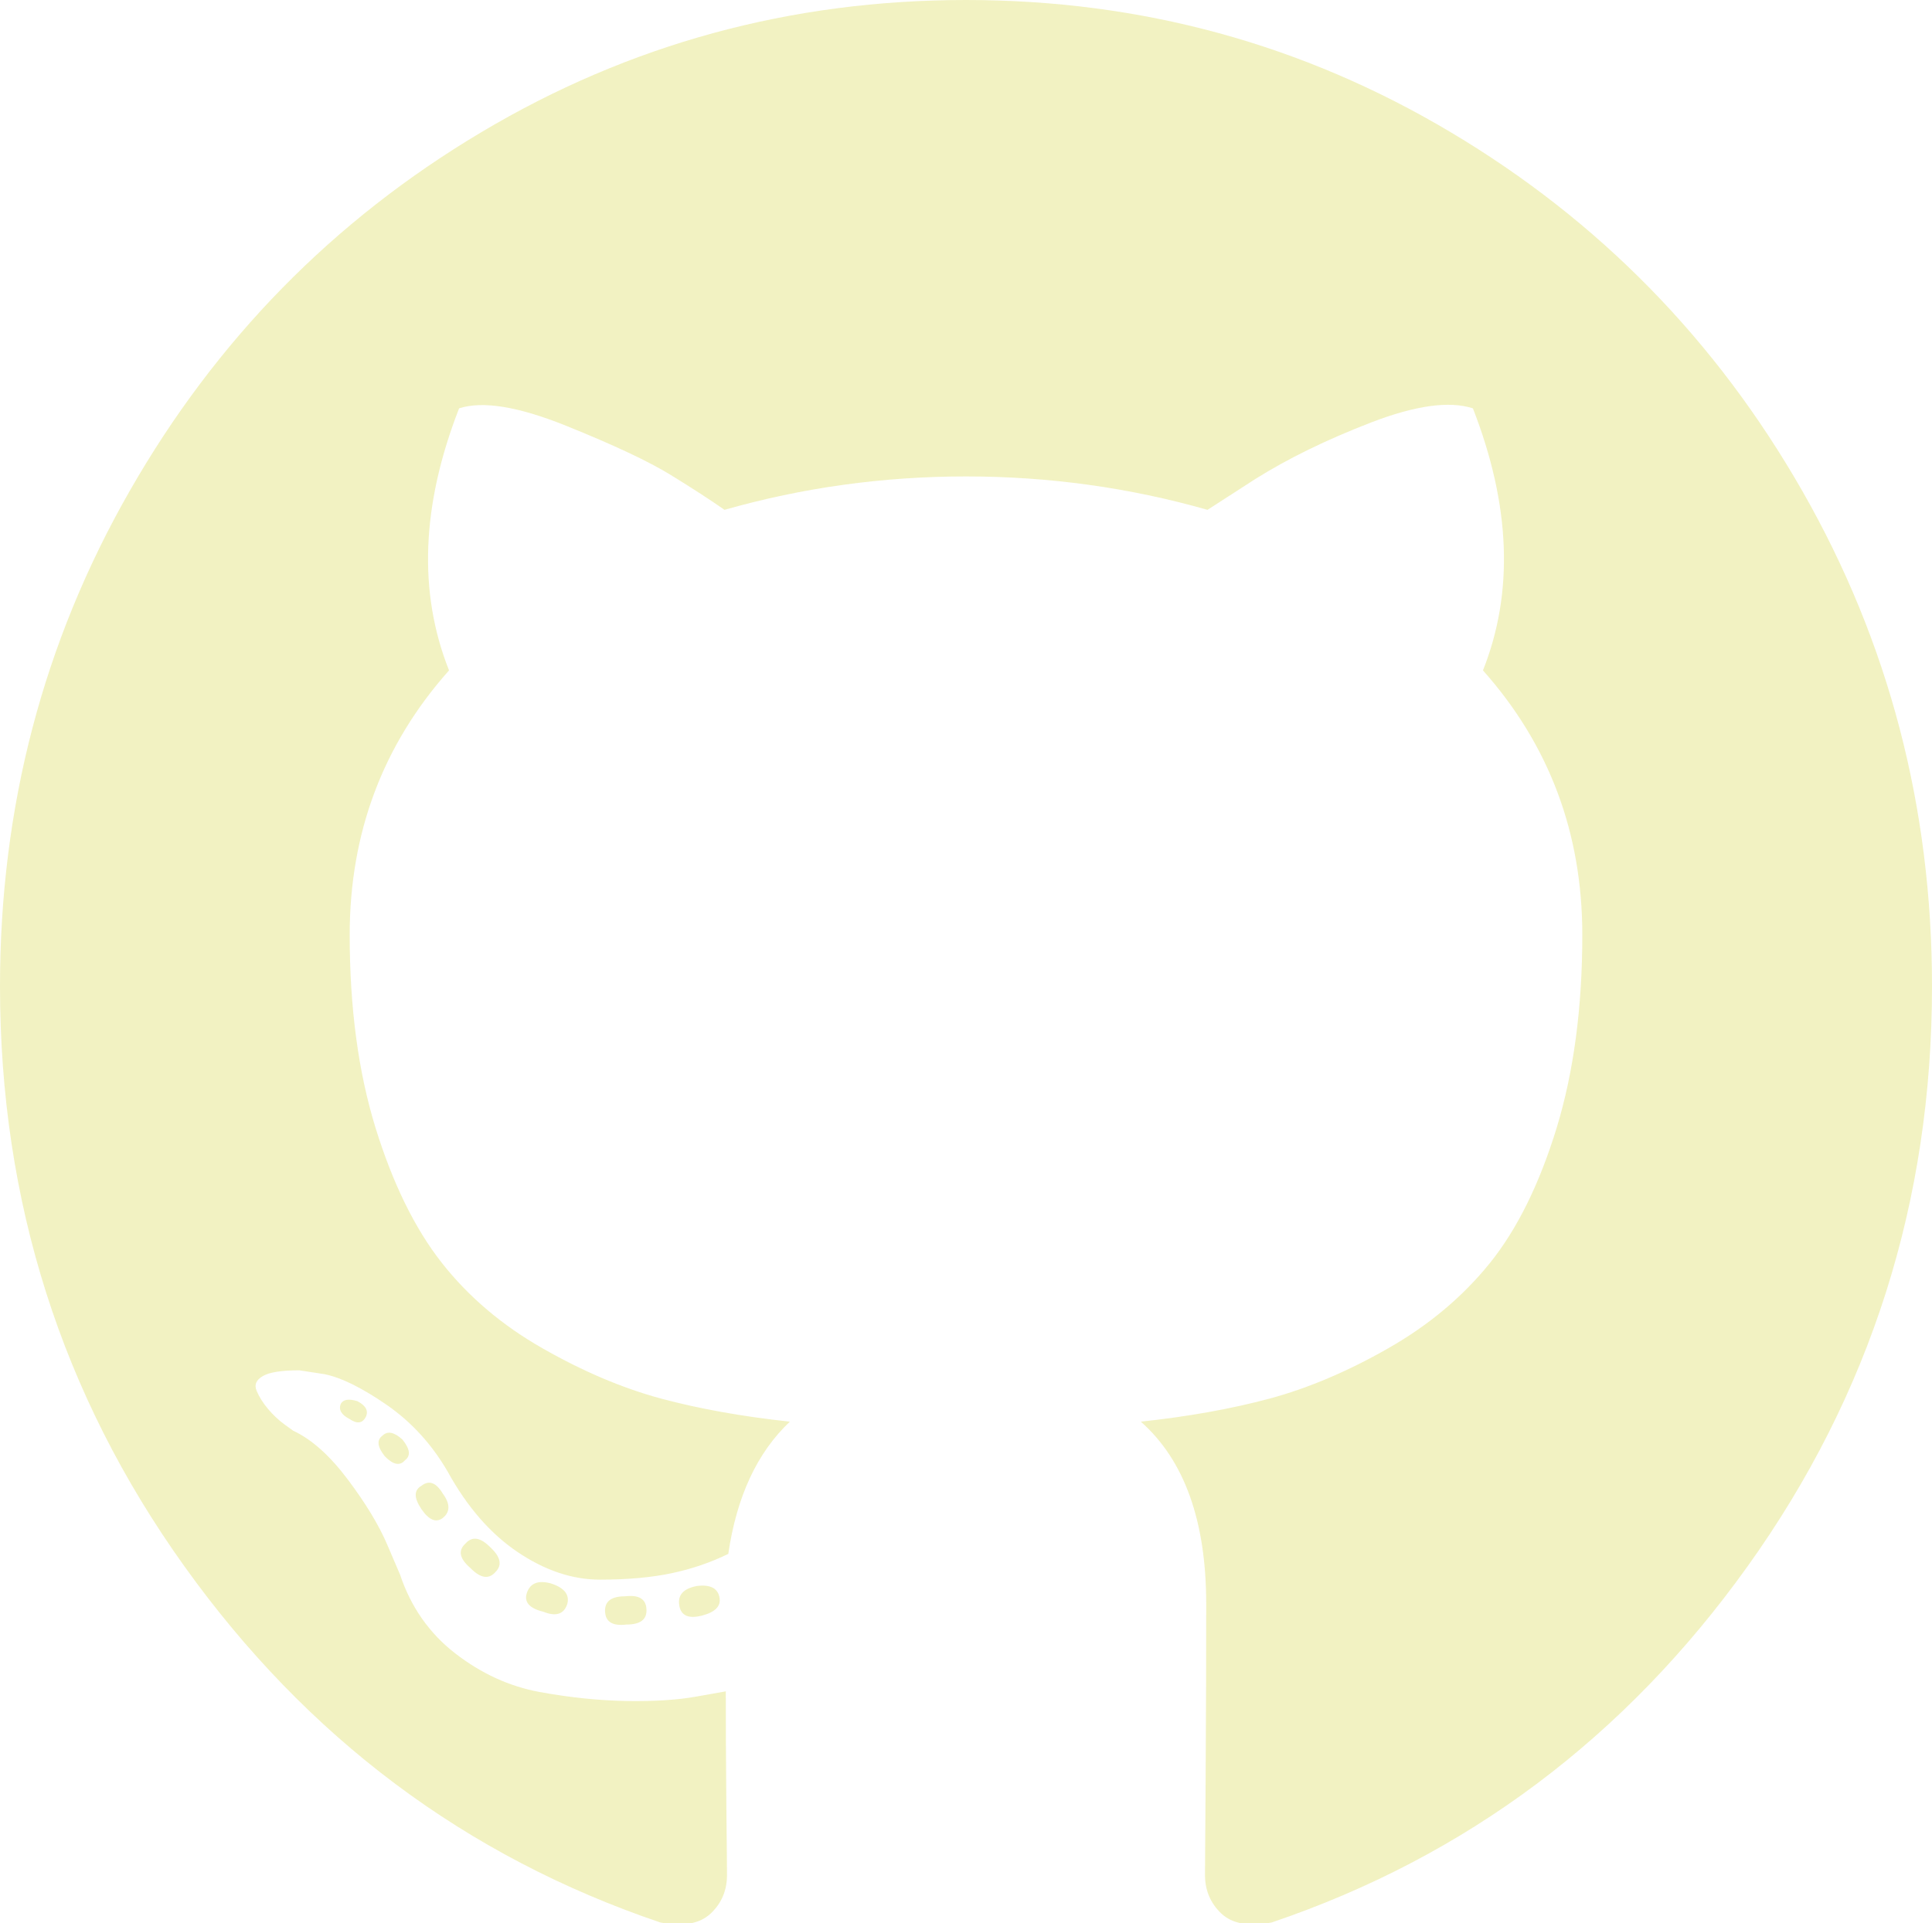
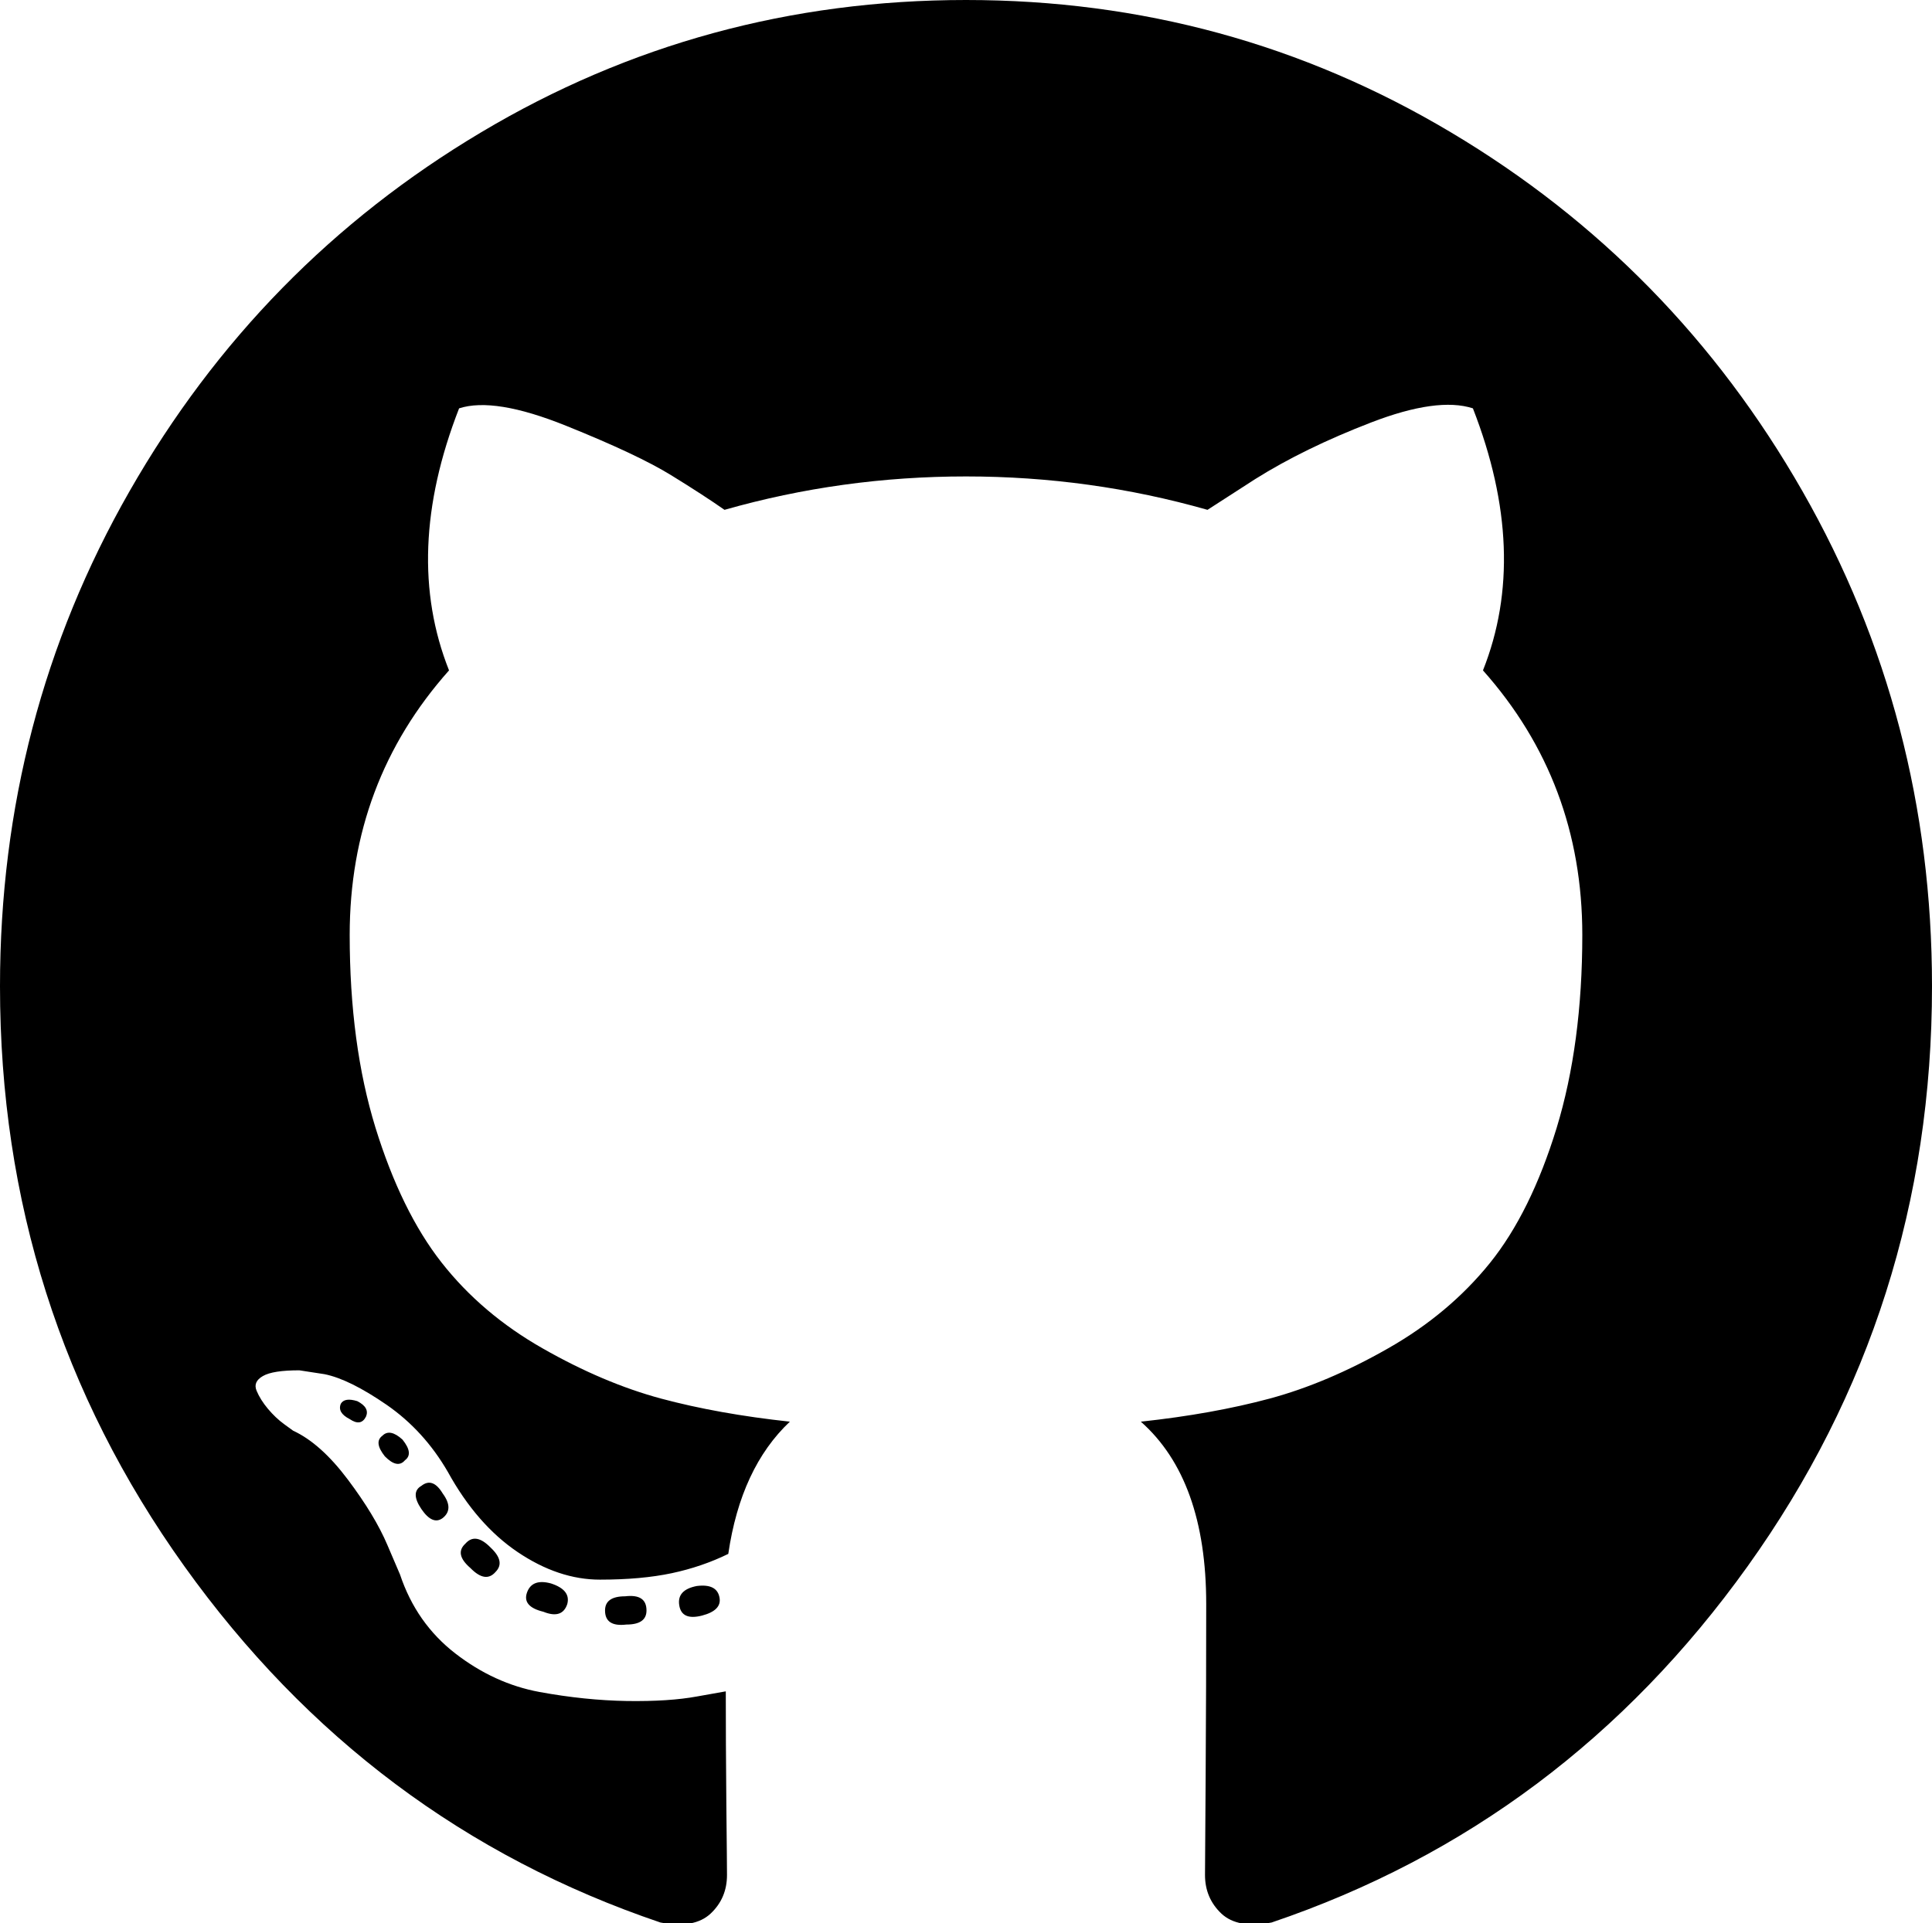
- <svg xmlns="http://www.w3.org/2000/svg" fill="none">
-   <path d="M12 0C14.177 0 16.185 0.548 18.023 1.644C19.862 2.739 21.318 4.226 22.391 6.104C23.463 7.981 24 10.032 24 12.255C24 14.925 23.237 17.327 21.711 19.46C20.185 21.593 18.213 23.069 15.797 23.888C15.516 23.942 15.307 23.904 15.172 23.777C15.037 23.649 14.969 23.489 14.969 23.298C14.969 23.266 14.971 22.859 14.977 22.077C14.982 21.295 14.984 20.58 14.984 19.931C14.984 18.899 14.713 18.144 14.172 17.665C14.766 17.601 15.3 17.505 15.773 17.378C16.247 17.25 16.737 17.043 17.242 16.755C17.747 16.468 18.169 16.114 18.508 15.694C18.846 15.274 19.122 14.715 19.336 14.019C19.549 13.322 19.656 12.521 19.656 11.617C19.656 10.351 19.245 9.255 18.422 8.33C18.807 7.362 18.766 6.277 18.297 5.074C18.005 4.979 17.583 5.037 17.031 5.25C16.479 5.463 16 5.697 15.594 5.952L15 6.335C14.031 6.059 13.031 5.92 12 5.92C10.969 5.92 9.969 6.059 9 6.335C8.833 6.218 8.612 6.074 8.336 5.904C8.06 5.734 7.625 5.529 7.031 5.29C6.438 5.051 5.995 4.979 5.703 5.074C5.234 6.277 5.193 7.362 5.578 8.33C4.755 9.255 4.344 10.351 4.344 11.617C4.344 12.521 4.451 13.319 4.664 14.011C4.878 14.702 5.151 15.261 5.484 15.686C5.818 16.112 6.237 16.468 6.742 16.755C7.247 17.043 7.737 17.25 8.211 17.378C8.685 17.505 9.219 17.601 9.812 17.665C9.406 18.048 9.151 18.596 9.047 19.308C8.828 19.415 8.594 19.495 8.344 19.548C8.094 19.601 7.797 19.628 7.453 19.628C7.109 19.628 6.768 19.513 6.43 19.285C6.091 19.056 5.802 18.723 5.562 18.287C5.365 17.947 5.112 17.67 4.805 17.457C4.497 17.245 4.24 17.117 4.031 17.075L3.719 17.027C3.5 17.027 3.349 17.05 3.266 17.098C3.182 17.146 3.156 17.207 3.188 17.282C3.219 17.356 3.266 17.431 3.328 17.505C3.391 17.58 3.458 17.644 3.531 17.697L3.641 17.777C3.87 17.883 4.096 18.085 4.32 18.383C4.544 18.681 4.708 18.952 4.812 19.197L4.969 19.564C5.104 19.968 5.333 20.295 5.656 20.545C5.979 20.795 6.328 20.955 6.703 21.024C7.078 21.093 7.44 21.13 7.789 21.136C8.138 21.141 8.427 21.122 8.656 21.08L9.016 21.016C9.016 21.42 9.018 21.891 9.023 22.428C9.029 22.965 9.031 23.255 9.031 23.298C9.031 23.489 8.964 23.649 8.828 23.777C8.693 23.904 8.484 23.942 8.203 23.888C5.786 23.069 3.815 21.593 2.289 19.46C0.763 17.327 0 14.925 0 12.255C0 10.032 0.536 7.981 1.609 6.104C2.682 4.226 4.138 2.739 5.977 1.644C7.815 0.548 9.823 0 12 0ZM4.547 17.601C4.578 17.527 4.542 17.463 4.438 17.41C4.333 17.378 4.266 17.388 4.234 17.442C4.203 17.516 4.24 17.58 4.344 17.633C4.438 17.697 4.505 17.686 4.547 17.601ZM5.031 18.144C5.104 18.09 5.094 18.005 5 17.888C4.896 17.793 4.812 17.777 4.75 17.84C4.677 17.894 4.688 17.979 4.781 18.096C4.885 18.202 4.969 18.218 5.031 18.144ZM5.5 18.862C5.594 18.787 5.594 18.686 5.5 18.558C5.417 18.42 5.328 18.388 5.234 18.463C5.141 18.516 5.141 18.612 5.234 18.75C5.328 18.888 5.417 18.925 5.5 18.862ZM6.156 19.532C6.24 19.447 6.219 19.346 6.094 19.229C5.969 19.101 5.865 19.085 5.781 19.181C5.688 19.266 5.708 19.367 5.844 19.484C5.969 19.612 6.073 19.628 6.156 19.532ZM7.047 19.931C7.078 19.814 7.01 19.729 6.844 19.675C6.688 19.633 6.589 19.67 6.547 19.787C6.505 19.904 6.573 19.984 6.75 20.027C6.906 20.09 7.005 20.058 7.047 19.931ZM8.031 20.011C8.031 19.872 7.943 19.814 7.766 19.835C7.599 19.835 7.516 19.894 7.516 20.011C7.516 20.149 7.604 20.207 7.781 20.186C7.948 20.186 8.031 20.128 8.031 20.011ZM8.938 19.851C8.917 19.734 8.823 19.686 8.656 19.707C8.49 19.739 8.417 19.819 8.438 19.947C8.458 20.075 8.552 20.117 8.719 20.075C8.885 20.032 8.958 19.957 8.938 19.851Z" fill="#F2F2C2" />
+ <svg>
+   <path d="M12 0C14.177 0 16.185 0.548 18.023 1.644C19.862 2.739 21.318 4.226 22.391 6.104C23.463 7.981 24 10.032 24 12.255C24 14.925 23.237 17.327 21.711 19.46C20.185 21.593 18.213 23.069 15.797 23.888C15.516 23.942 15.307 23.904 15.172 23.777C15.037 23.649 14.969 23.489 14.969 23.298C14.969 23.266 14.971 22.859 14.977 22.077C14.982 21.295 14.984 20.58 14.984 19.931C14.984 18.899 14.713 18.144 14.172 17.665C14.766 17.601 15.3 17.505 15.773 17.378C16.247 17.25 16.737 17.043 17.242 16.755C17.747 16.468 18.169 16.114 18.508 15.694C18.846 15.274 19.122 14.715 19.336 14.019C19.549 13.322 19.656 12.521 19.656 11.617C19.656 10.351 19.245 9.255 18.422 8.33C18.807 7.362 18.766 6.277 18.297 5.074C18.005 4.979 17.583 5.037 17.031 5.25C16.479 5.463 16 5.697 15.594 5.952L15 6.335C14.031 6.059 13.031 5.92 12 5.92C10.969 5.92 9.969 6.059 9 6.335C8.833 6.218 8.612 6.074 8.336 5.904C8.06 5.734 7.625 5.529 7.031 5.29C6.438 5.051 5.995 4.979 5.703 5.074C5.234 6.277 5.193 7.362 5.578 8.33C4.755 9.255 4.344 10.351 4.344 11.617C4.344 12.521 4.451 13.319 4.664 14.011C4.878 14.702 5.151 15.261 5.484 15.686C5.818 16.112 6.237 16.468 6.742 16.755C7.247 17.043 7.737 17.25 8.211 17.378C8.685 17.505 9.219 17.601 9.812 17.665C9.406 18.048 9.151 18.596 9.047 19.308C8.828 19.415 8.594 19.495 8.344 19.548C8.094 19.601 7.797 19.628 7.453 19.628C7.109 19.628 6.768 19.513 6.43 19.285C6.091 19.056 5.802 18.723 5.562 18.287C5.365 17.947 5.112 17.67 4.805 17.457C4.497 17.245 4.24 17.117 4.031 17.075L3.719 17.027C3.5 17.027 3.349 17.05 3.266 17.098C3.182 17.146 3.156 17.207 3.188 17.282C3.219 17.356 3.266 17.431 3.328 17.505C3.391 17.58 3.458 17.644 3.531 17.697L3.641 17.777C3.87 17.883 4.096 18.085 4.32 18.383C4.544 18.681 4.708 18.952 4.812 19.197L4.969 19.564C5.104 19.968 5.333 20.295 5.656 20.545C5.979 20.795 6.328 20.955 6.703 21.024C7.078 21.093 7.44 21.13 7.789 21.136C8.138 21.141 8.427 21.122 8.656 21.08L9.016 21.016C9.016 21.42 9.018 21.891 9.023 22.428C9.029 22.965 9.031 23.255 9.031 23.298C9.031 23.489 8.964 23.649 8.828 23.777C8.693 23.904 8.484 23.942 8.203 23.888C5.786 23.069 3.815 21.593 2.289 19.46C0.763 17.327 0 14.925 0 12.255C0 10.032 0.536 7.981 1.609 6.104C2.682 4.226 4.138 2.739 5.977 1.644C7.815 0.548 9.823 0 12 0ZM4.547 17.601C4.578 17.527 4.542 17.463 4.438 17.41C4.333 17.378 4.266 17.388 4.234 17.442C4.203 17.516 4.24 17.58 4.344 17.633C4.438 17.697 4.505 17.686 4.547 17.601ZM5.031 18.144C5.104 18.09 5.094 18.005 5 17.888C4.896 17.793 4.812 17.777 4.75 17.84C4.677 17.894 4.688 17.979 4.781 18.096C4.885 18.202 4.969 18.218 5.031 18.144ZM5.5 18.862C5.594 18.787 5.594 18.686 5.5 18.558C5.417 18.42 5.328 18.388 5.234 18.463C5.141 18.516 5.141 18.612 5.234 18.75C5.328 18.888 5.417 18.925 5.5 18.862ZM6.156 19.532C6.24 19.447 6.219 19.346 6.094 19.229C5.969 19.101 5.865 19.085 5.781 19.181C5.688 19.266 5.708 19.367 5.844 19.484C5.969 19.612 6.073 19.628 6.156 19.532ZM7.047 19.931C7.078 19.814 7.01 19.729 6.844 19.675C6.688 19.633 6.589 19.67 6.547 19.787C6.505 19.904 6.573 19.984 6.75 20.027C6.906 20.09 7.005 20.058 7.047 19.931ZM8.031 20.011C8.031 19.872 7.943 19.814 7.766 19.835C7.599 19.835 7.516 19.894 7.516 20.011C7.516 20.149 7.604 20.207 7.781 20.186C7.948 20.186 8.031 20.128 8.031 20.011ZM8.938 19.851C8.917 19.734 8.823 19.686 8.656 19.707C8.49 19.739 8.417 19.819 8.438 19.947C8.458 20.075 8.552 20.117 8.719 20.075C8.885 20.032 8.958 19.957 8.938 19.851Z" />
</svg>
